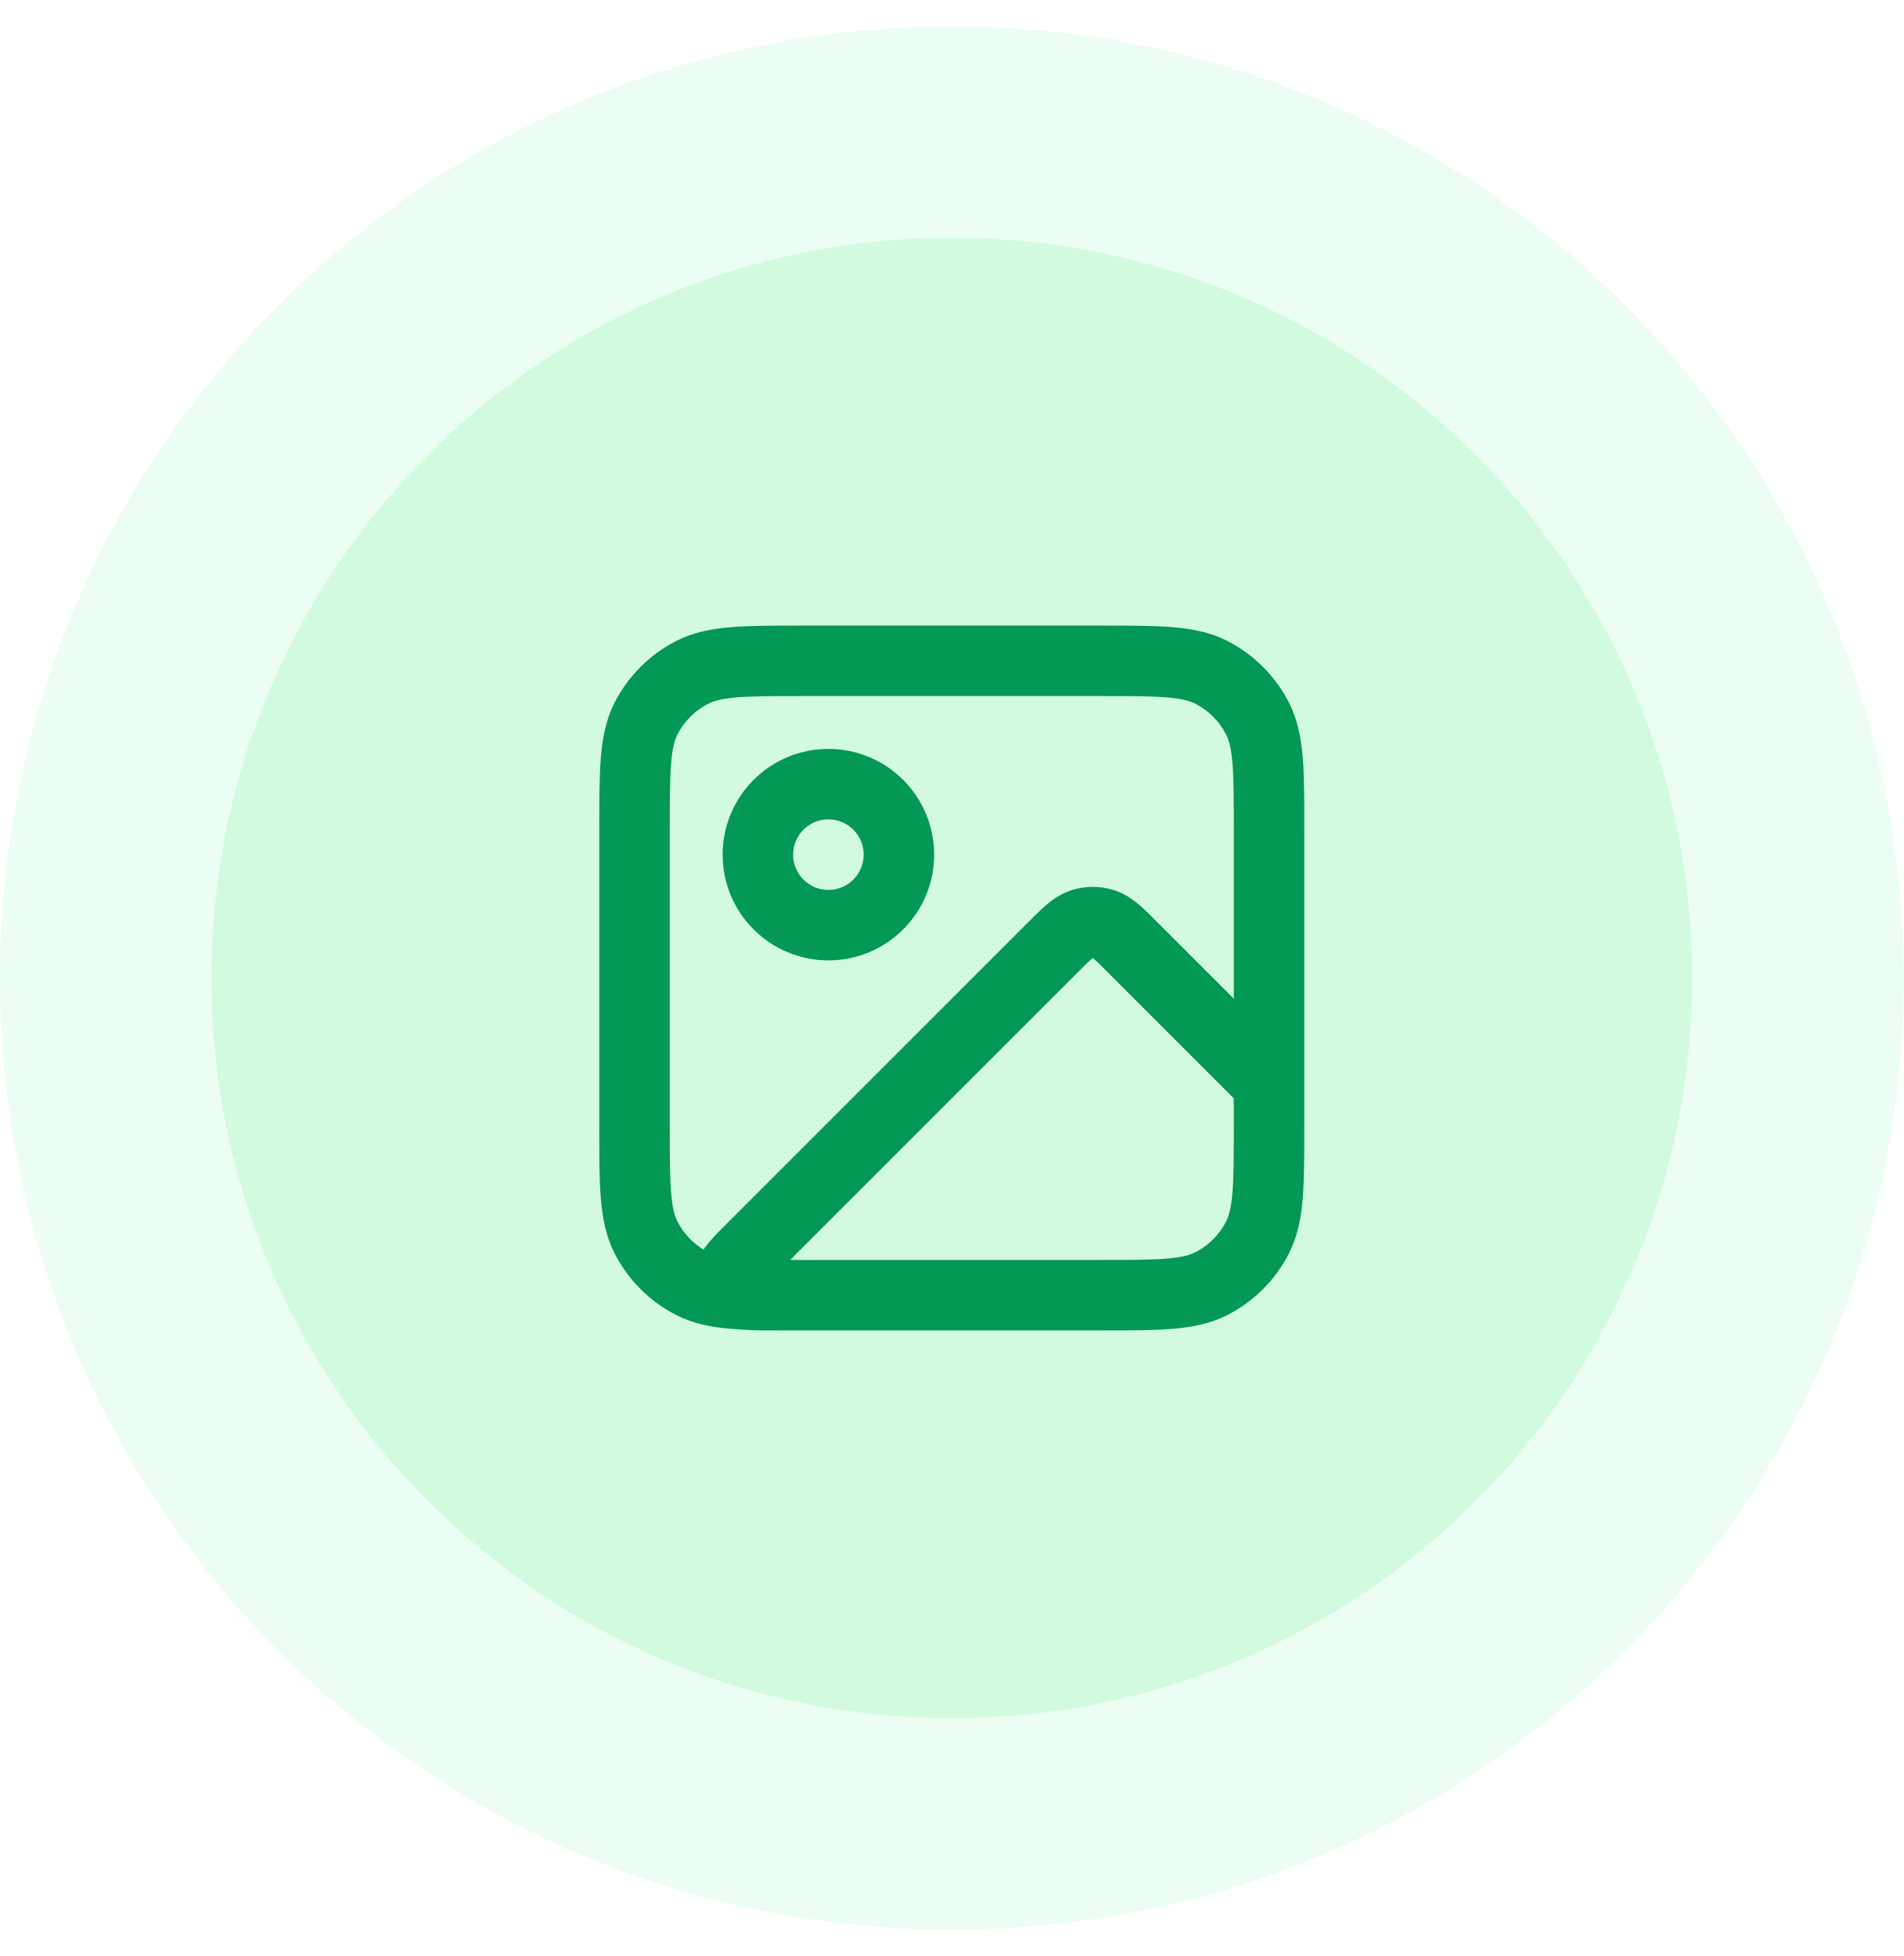
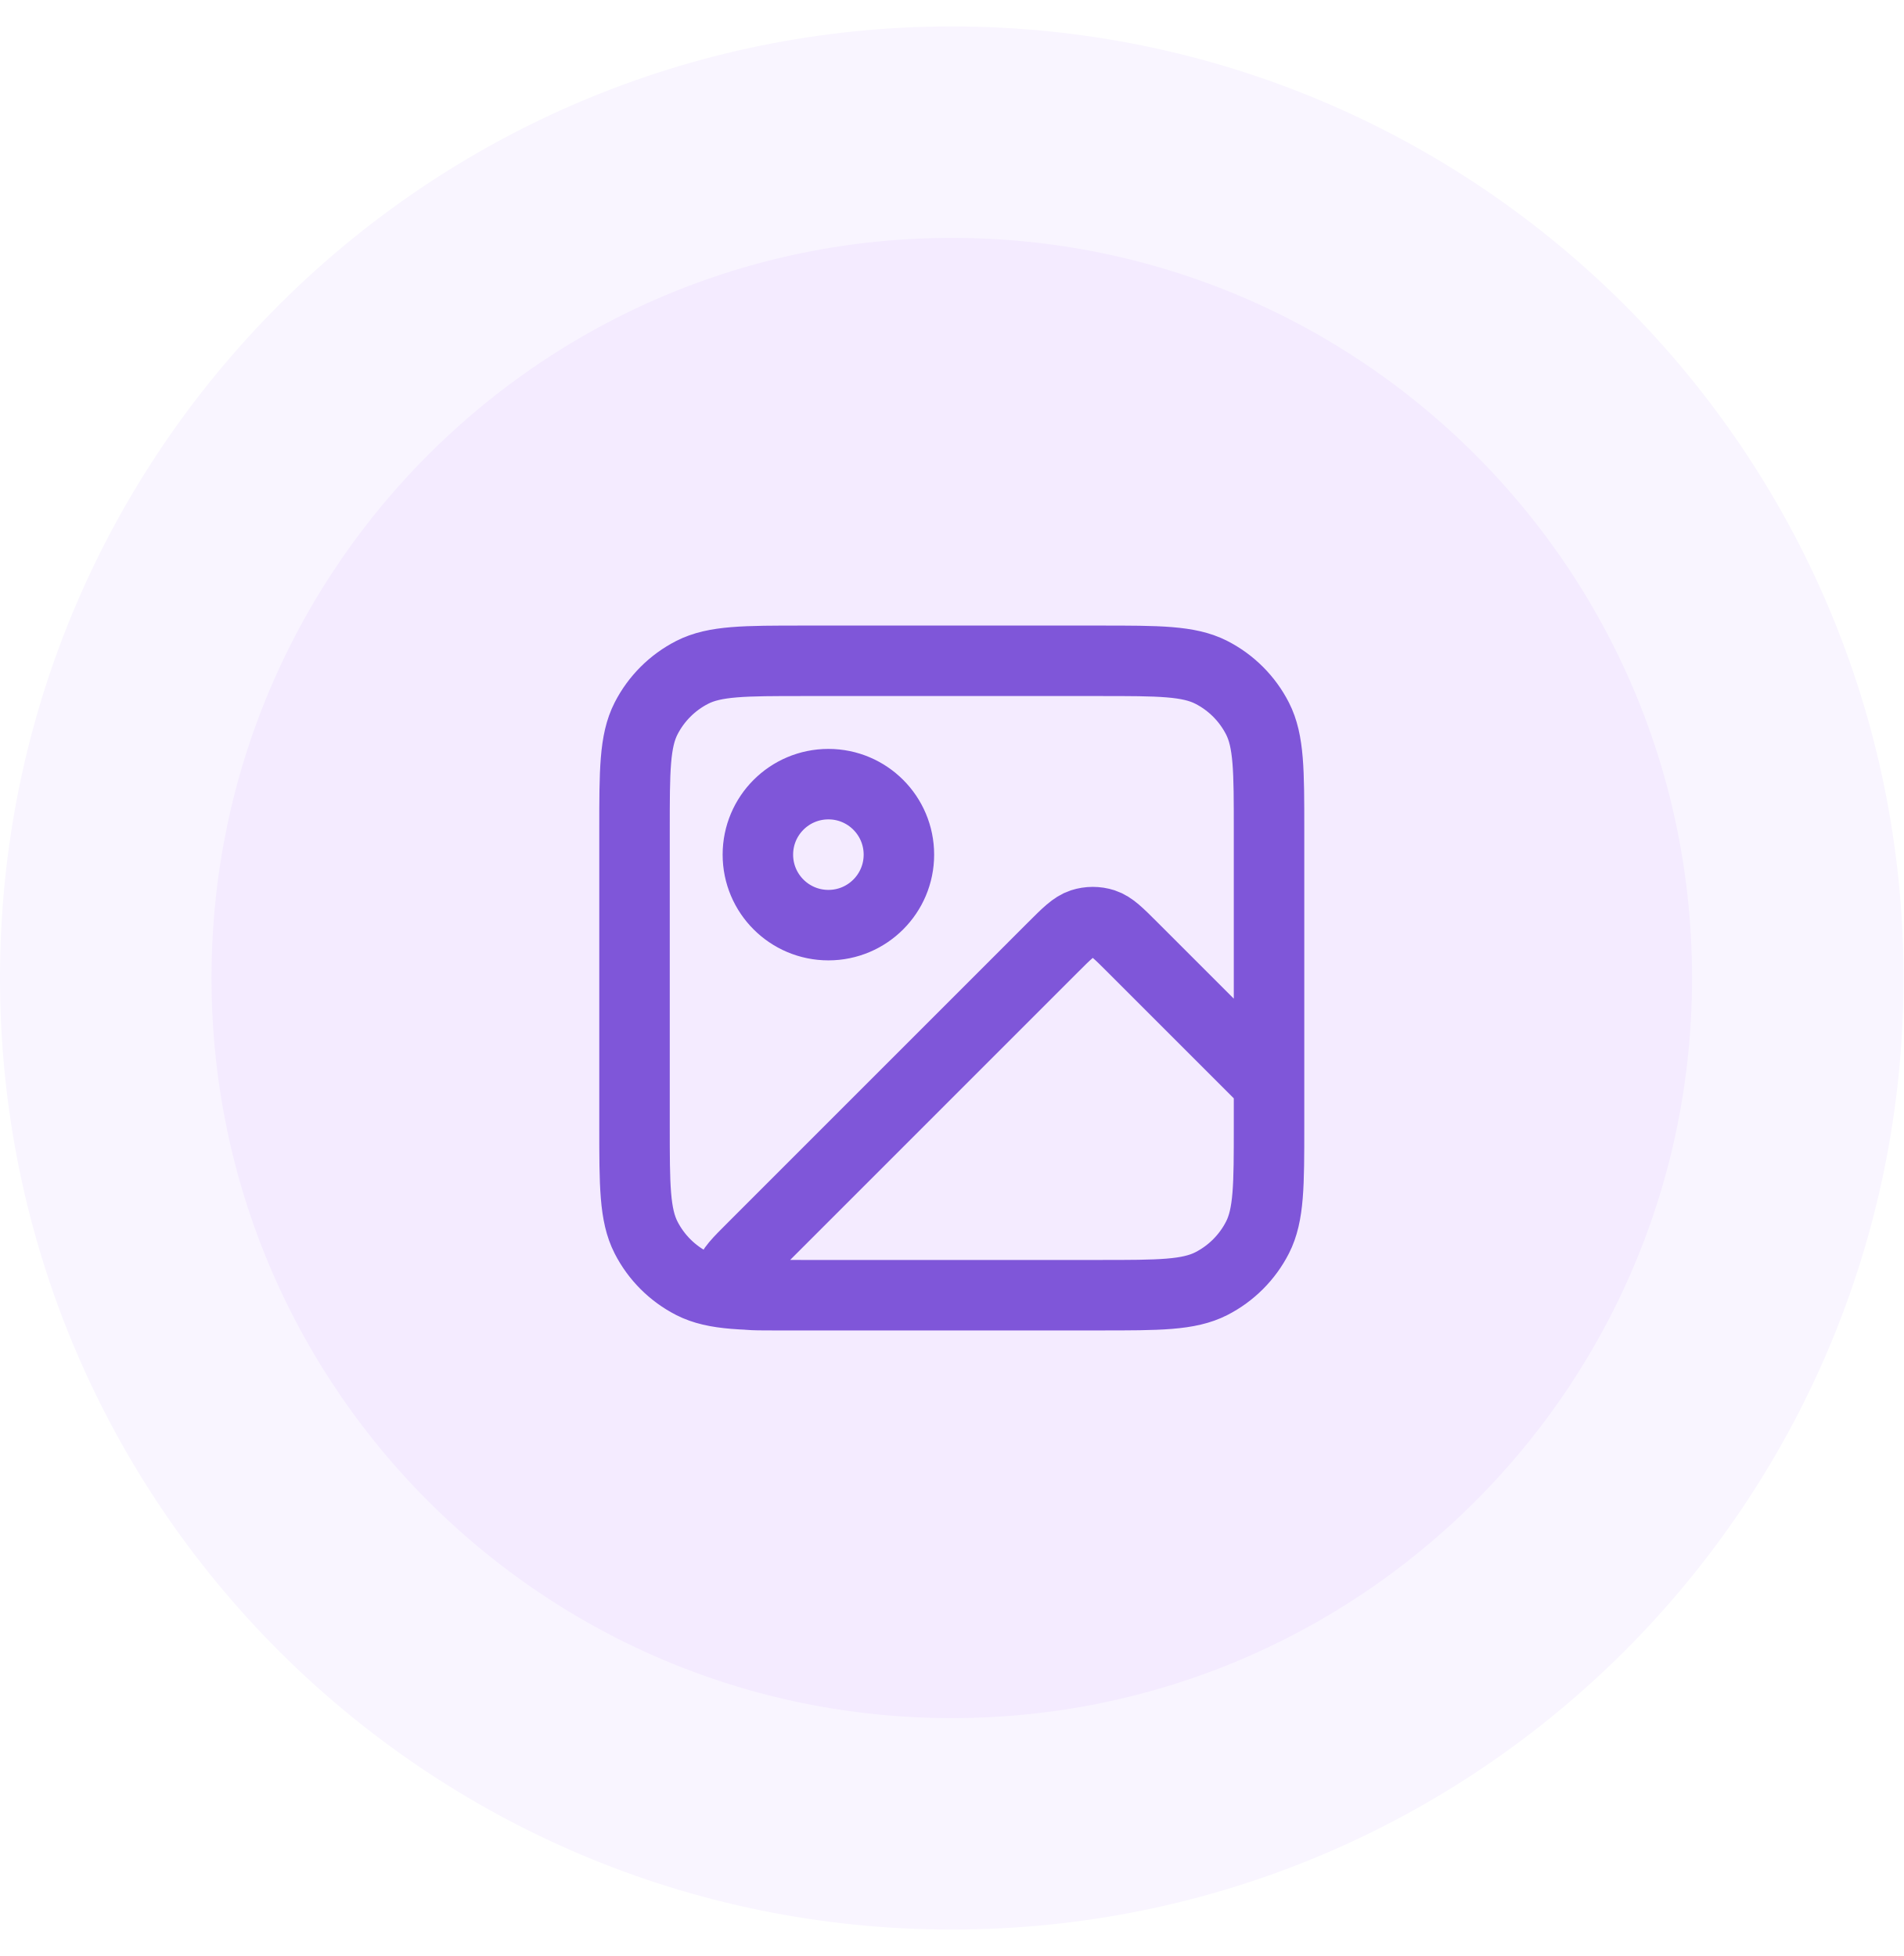
<svg xmlns="http://www.w3.org/2000/svg" width="36" height="37" viewBox="0 0 36 37" fill="none">
-   <rect x="2" y="2.5" width="32" height="32" rx="16" fill="#D1FADF" />
-   <path d="M20.8 24.5H14.621C14.217 24.5 14.015 24.5 13.922 24.42C13.841 24.351 13.797 24.247 13.806 24.14C13.815 24.018 13.958 23.875 14.244 23.59L19.912 17.921C20.176 17.657 20.308 17.525 20.461 17.475C20.595 17.432 20.739 17.432 20.873 17.475C21.025 17.525 21.157 17.657 21.421 17.921L24 20.5V21.3M20.8 24.5C21.92 24.5 22.48 24.5 22.908 24.282C23.284 24.09 23.59 23.784 23.782 23.408C24 22.98 24 22.42 24 21.3M20.8 24.5H15.2C14.08 24.5 13.52 24.5 13.092 24.282C12.716 24.09 12.41 23.784 12.218 23.408C12 22.98 12 22.42 12 21.3V15.7C12 14.58 12 14.02 12.218 13.592C12.41 13.216 12.716 12.91 13.092 12.718C13.52 12.5 14.08 12.5 15.2 12.5H20.8C21.92 12.5 22.48 12.5 22.908 12.718C23.284 12.91 23.59 13.216 23.782 13.592C24 14.02 24 14.58 24 15.7V21.3M17 16.167C17 16.903 16.403 17.5 15.667 17.5C14.93 17.5 14.333 16.903 14.333 16.167C14.333 15.43 14.93 14.833 15.667 14.833C16.403 14.833 17 15.43 17 16.167Z" stroke="#039855" stroke-width="1.333" stroke-linecap="round" stroke-linejoin="round" />
-   <rect x="2" y="2.5" width="32" height="32" rx="16" stroke="#ECFDF3" stroke-width="4" />
+   <rect x="2" y="2.5" width="32" height="32" rx="16" fill="#F4EBFF" />
+   <path d="M20.8 24.5H14.621C14.217 24.5 14.015 24.5 13.922 24.42C13.841 24.351 13.797 24.247 13.806 24.14C13.815 24.018 13.958 23.875 14.244 23.59L19.912 17.921C20.176 17.657 20.308 17.525 20.461 17.475C20.595 17.432 20.739 17.432 20.873 17.475C21.025 17.525 21.157 17.657 21.421 17.921L24 20.5V21.3M20.8 24.5C21.92 24.5 22.48 24.5 22.908 24.282C23.284 24.09 23.59 23.784 23.782 23.408C24 22.98 24 22.42 24 21.3M20.8 24.5H15.2C14.08 24.5 13.52 24.5 13.092 24.282C12.716 24.09 12.41 23.784 12.218 23.408C12 22.98 12 22.42 12 21.3V15.7C12 14.58 12 14.02 12.218 13.592C12.41 13.216 12.716 12.91 13.092 12.718C13.52 12.5 14.08 12.5 15.2 12.5H20.8C21.92 12.5 22.48 12.5 22.908 12.718C23.284 12.91 23.59 13.216 23.782 13.592C24 14.02 24 14.58 24 15.7V21.3M17 16.167C17 16.903 16.403 17.5 15.667 17.5C14.93 17.5 14.333 16.903 14.333 16.167C14.333 15.43 14.93 14.833 15.667 14.833C16.403 14.833 17 15.43 17 16.167Z" stroke="#7F56D9" stroke-width="1.333" stroke-linecap="round" stroke-linejoin="round" />
+   <rect x="2" y="2.5" width="32" height="32" rx="16" stroke="#F9F5FF" stroke-width="4" />
</svg>
